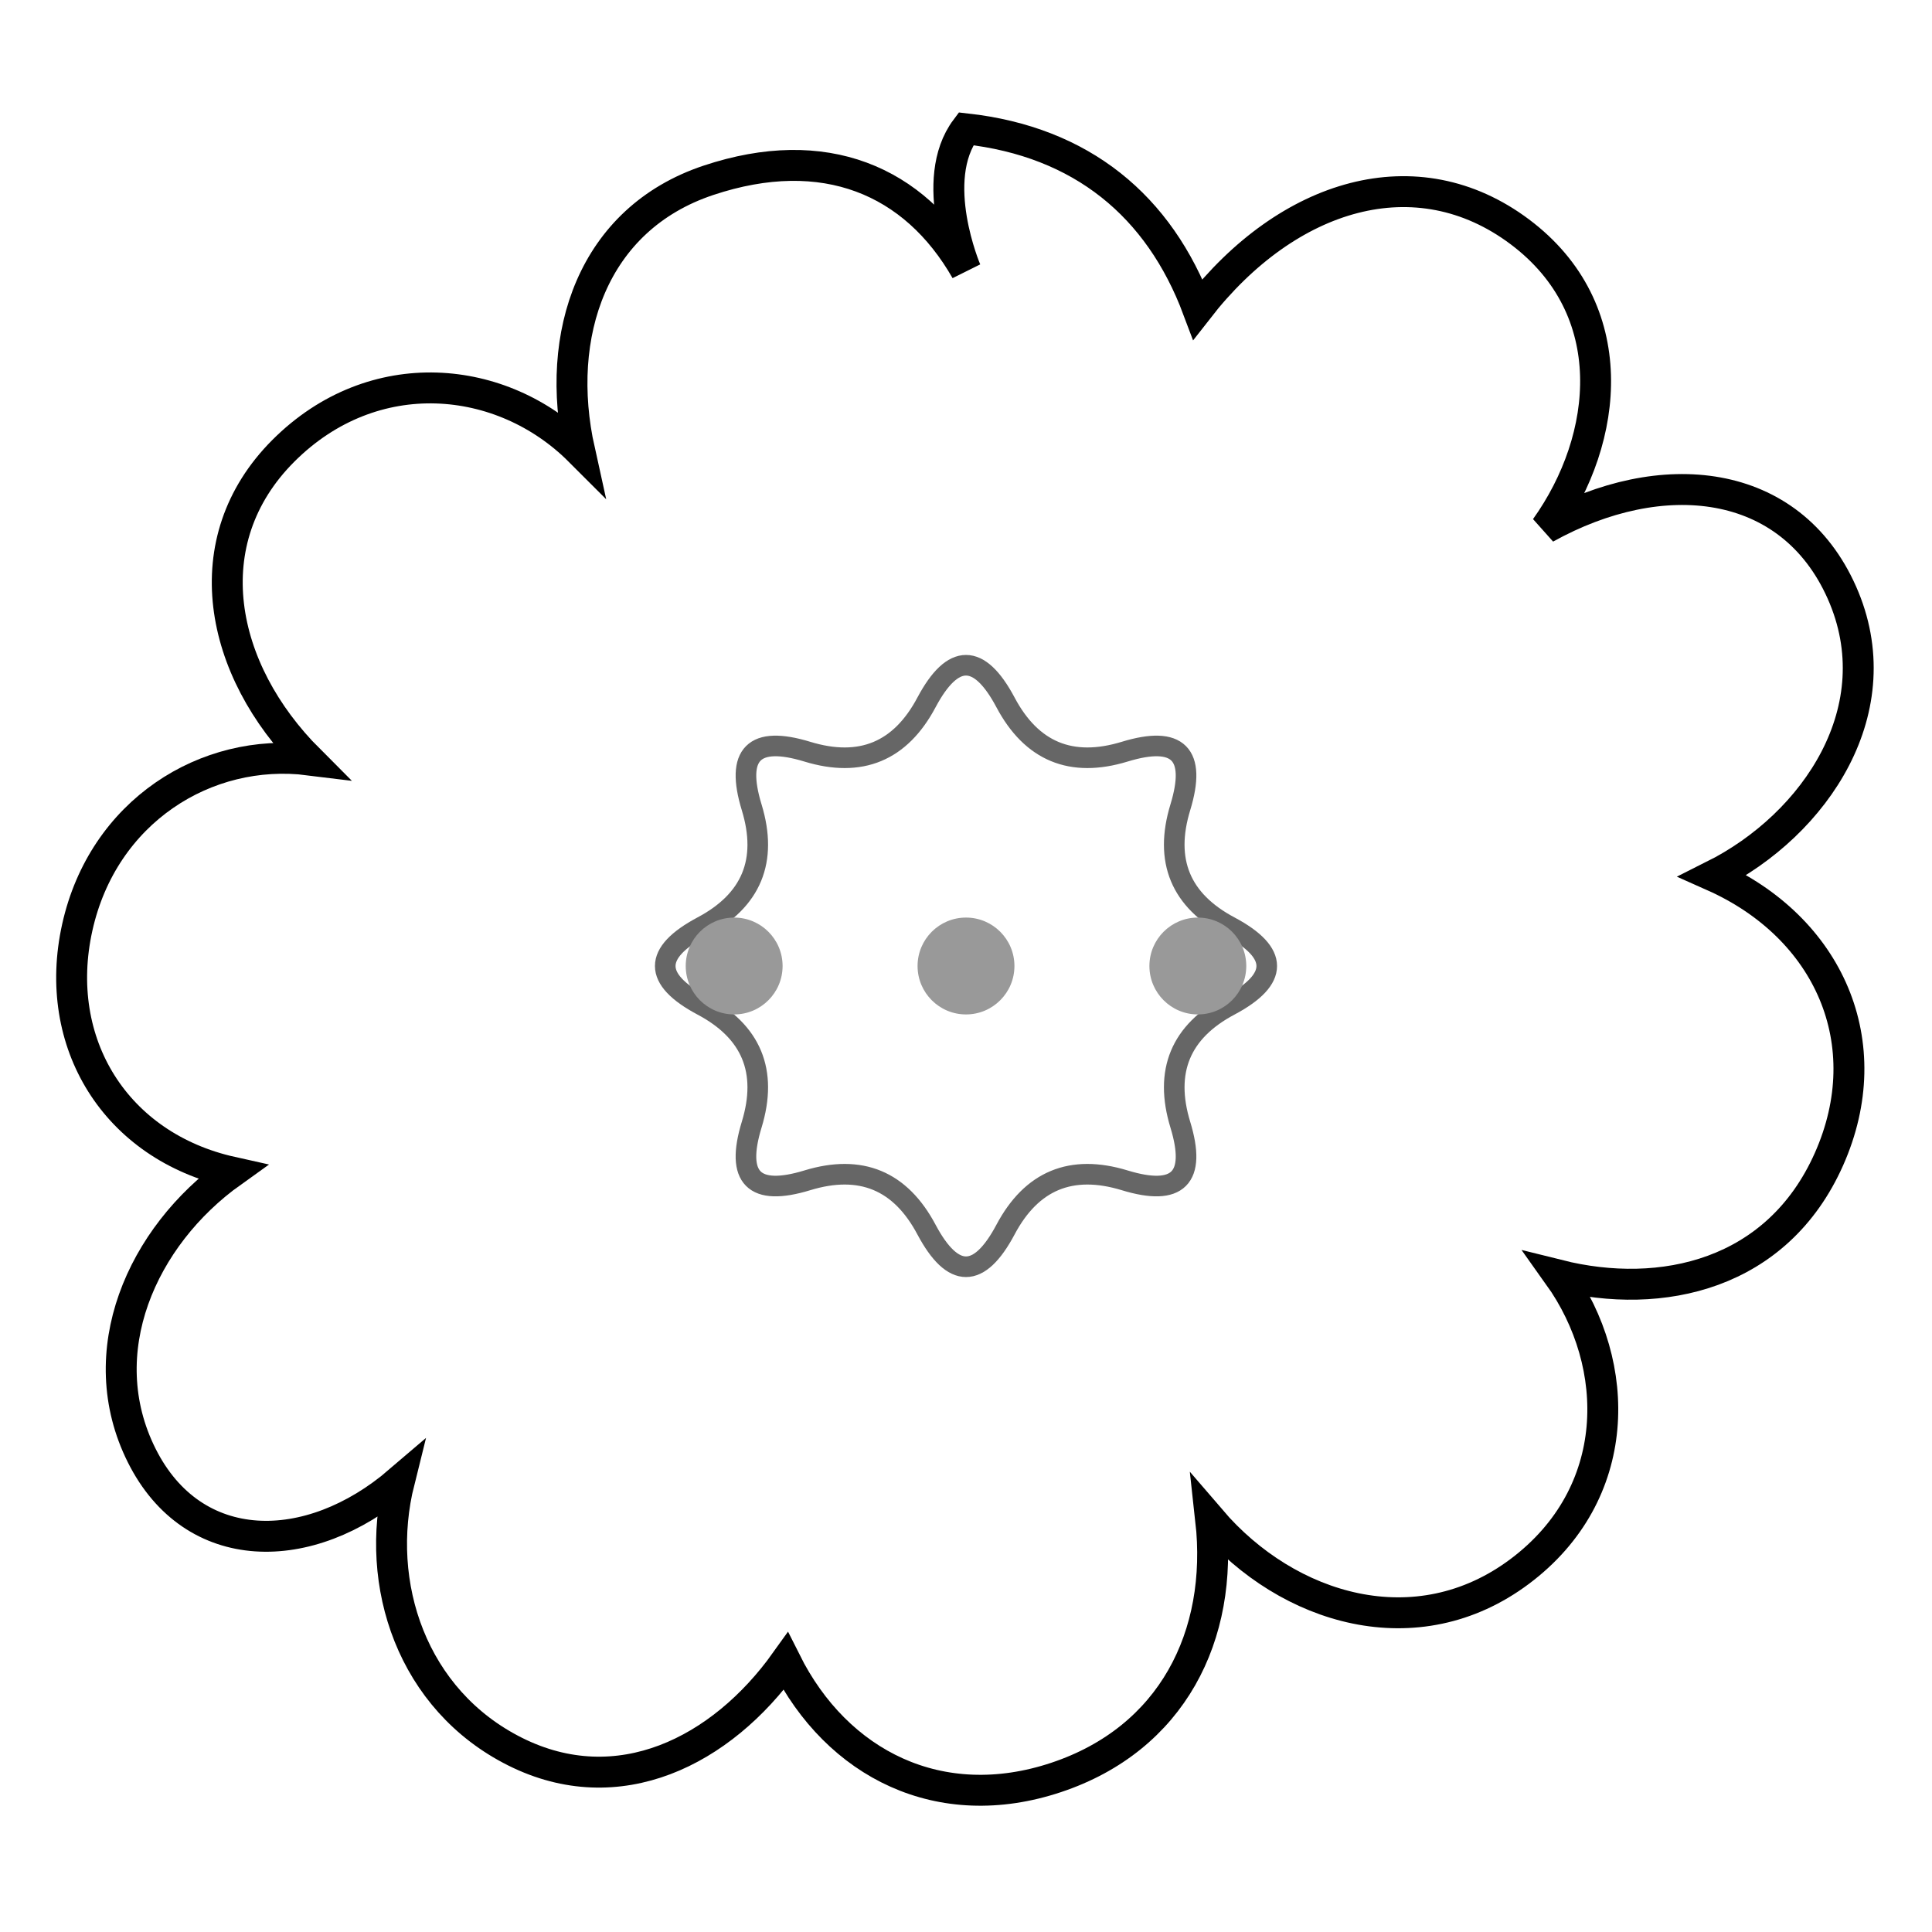
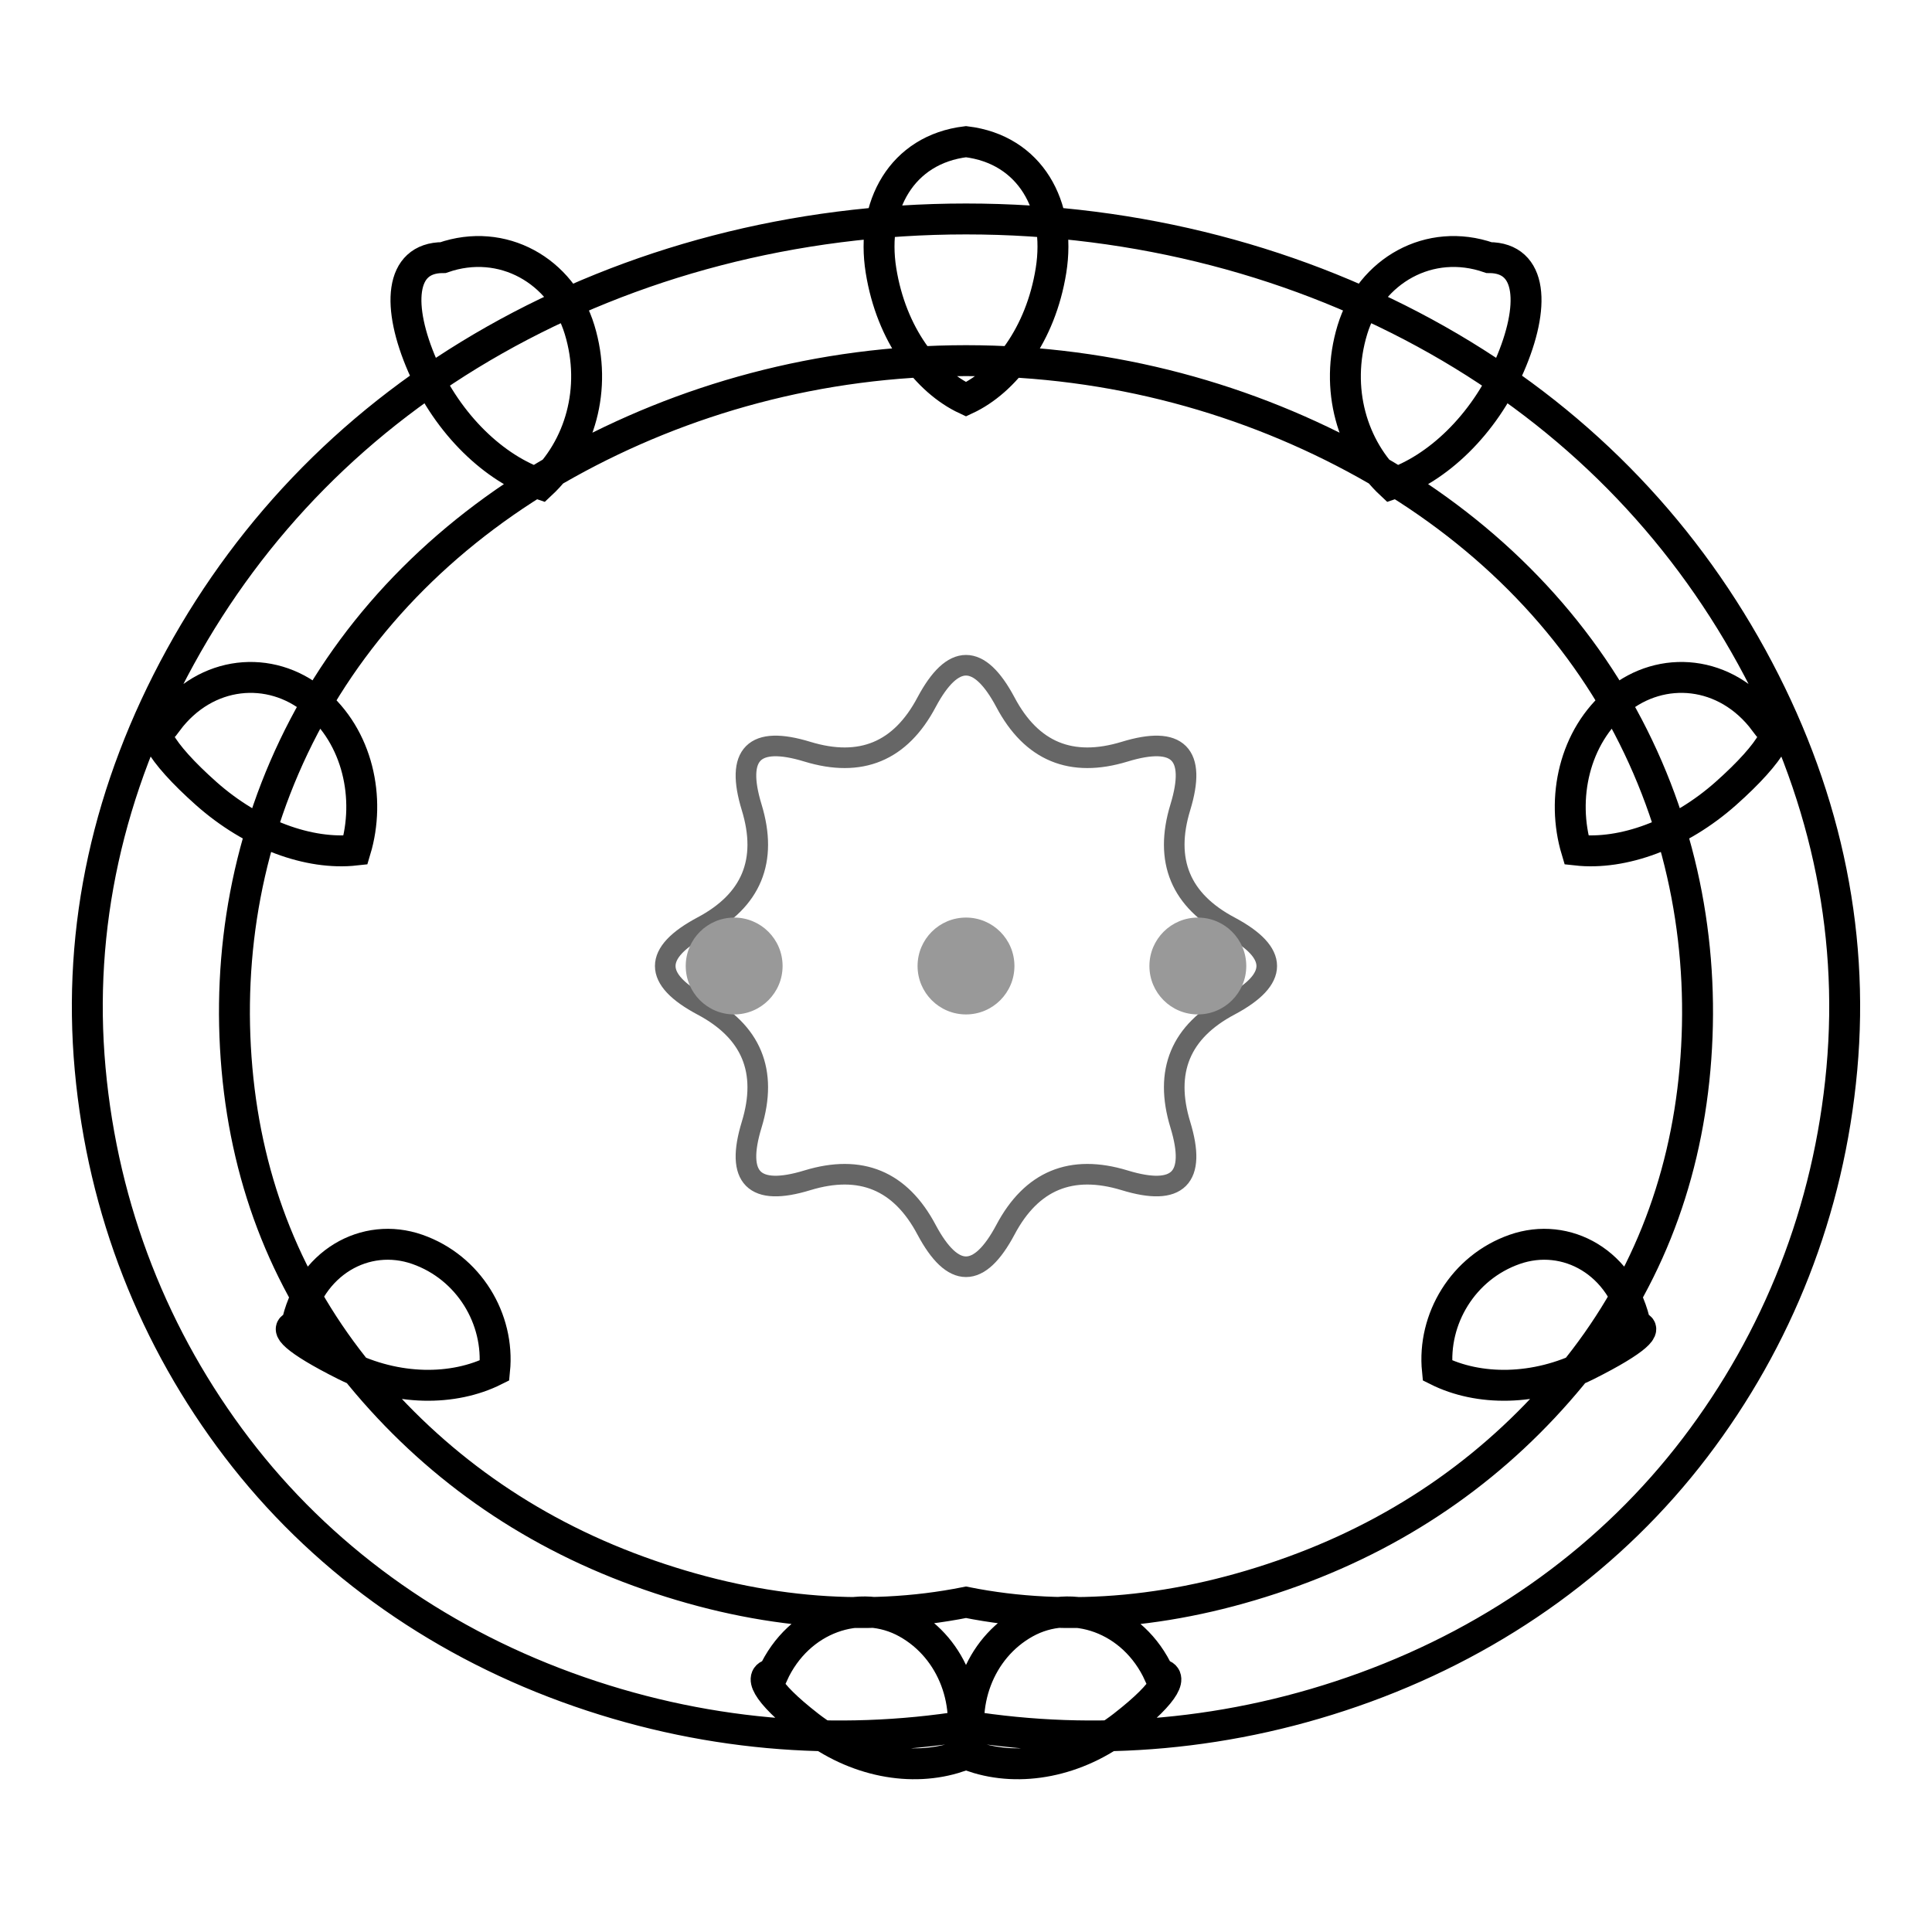
<svg xmlns="http://www.w3.org/2000/svg" width="75.0mm" height="75.0mm" viewBox="0 0 75.0 75.0">
  <rect width="75.0mm" height="75.0mm" fill="white" />
  <g id="outer">
-     <path id="outer_contour" d="M 37.5,5.0 C 42.0,5.5 45.0,8.0 46.5,12.0 C 50.0,7.5 55.0,6.0 59.0,9.0 C 63.0,12.0 62.5,17.0 60.0,20.5 C 64.5,18.0 69.5,18.5 71.5,23.0 C 73.5,27.5 70.5,32.0 66.5,34.0 C 71.0,36.0 73.0,40.5 71.0,45.0 C 69.0,49.5 64.5,50.5 60.5,49.5 C 63.0,53.0 63.0,58.0 59.0,61.0 C 55.0,64.0 50.0,62.5 47.0,59.0 C 47.5,63.5 45.5,67.5 41.0,69.0 C 36.5,70.5 32.5,68.5 30.5,64.5 C 28.0,68.0 24.0,70.0 20.0,68.0 C 16.0,66.0 14.5,61.5 15.5,57.5 C 12.0,60.5 7.5,60.5 5.5,56.5 C 3.5,52.5 5.5,48.0 9.0,45.5 C 4.5,44.5 2.0,40.5 3.0,36.0 C 4.0,31.5 8.0,29.0 12.0,29.5 C 8.5,26.0 7.5,21.0 11.0,17.5 C 14.5,14.0 19.5,14.5 22.5,17.5 C 21.5,13.0 23.0,8.5 27.5,7.0 C 32.0,5.5 35.5,7.0 37.5,10.5 C 37.5,10.5 36.0,7.0 37.5,5.0 Z" fill="none" stroke="#000000" stroke-width="1.2" />
+     <path id="outer_contour" d="M 37.5,8.5 C 44.2,8.5 50.5,10.2 55.8,13.2 C 61.1,16.2 65.2,20.4 68.0,25.5 C 70.8,30.6 72.0,36.0 71.5,41.5 C 71.0,47.0 69.0,52.0 65.8,56.2 C 62.6,60.4 58.2,63.6 53.0,65.5 C 47.8,67.4 42.5,67.8 37.5,67.0 C 32.5,67.8 27.2,67.4 22.0,65.5 C 16.8,63.6 12.4,60.4 9.2,56.2 C 6.0,52.0 4.0,47.0 3.5,41.5 C 3.0,36.0 4.2,30.6 7.0,25.5 C 9.8,20.4 13.9,16.2 19.2,13.2 C 24.5,10.2 30.8,8.5 37.5,8.5 Z M 37.5,14.0 C 31.8,14.0 26.5,15.5 22.0,18.0 C 17.5,20.5 14.0,24.0 11.8,28.2 C 9.6,32.4 8.8,37.0 9.2,41.5 C 9.6,46.0 11.2,50.0 14.0,53.4 C 16.8,56.8 20.4,59.4 24.8,61.0 C 29.2,62.6 33.5,63.0 37.5,62.2 C 41.5,63.0 45.8,62.6 50.2,61.0 C 54.6,59.4 58.2,56.8 61.0,53.4 C 63.8,50.0 65.4,46.0 65.8,41.5 C 66.2,37.0 65.4,32.4 63.2,28.2 C 61.0,24.0 57.5,20.5 53.0,18.0 C 48.5,15.5 43.2,14.0 37.5,14.0 Z M 37.5,5.5 C 35.0,5.8 33.8,8.0 34.2,10.5 C 34.6,13.0 36.0,14.8 37.5,15.5 C 39.0,14.8 40.4,13.0 40.8,10.5 C 41.2,8.0 40.0,5.8 37.5,5.5 Z M 57.8,10.0 C 55.5,9.2 53.2,10.5 52.5,12.8 C 51.8,15.1 52.5,17.4 54.0,18.8 C 55.8,18.2 57.6,16.5 58.6,14.2 C 59.6,11.9 59.5,10.0 57.8,10.0 Z M 68.5,28.0 C 67.0,26.0 64.5,25.8 62.8,27.2 C 61.1,28.6 60.6,31.0 61.2,33.0 C 63.0,33.2 65.2,32.4 67.0,30.8 C 68.8,29.2 69.5,28.0 68.5,28.0 Z M 63.5,51.5 C 63.0,49.0 60.8,47.8 58.8,48.5 C 56.8,49.2 55.6,51.2 55.8,53.2 C 57.4,54.0 59.6,54.0 61.6,53.0 C 63.6,52.0 64.0,51.5 63.5,51.5 Z M 45.0,65.0 C 44.0,62.8 41.6,62.0 39.8,63.0 C 38.0,64.0 37.2,66.2 37.8,68.2 C 39.6,68.8 41.8,68.4 43.6,67.0 C 45.4,65.6 45.5,65.0 45.0,65.0 Z M 30.0,65.0 C 31.0,62.8 33.4,62.0 35.2,63.0 C 37.0,64.0 37.8,66.2 37.2,68.2 C 35.4,68.8 33.2,68.4 31.4,67.0 C 29.6,65.6 29.5,65.0 30.0,65.0 Z M 11.5,51.5 C 12.0,49.0 14.2,47.8 16.2,48.5 C 18.2,49.2 19.4,51.2 19.2,53.2 C 17.6,54.0 15.4,54.0 13.4,53.0 C 11.4,52.0 11.0,51.5 11.5,51.5 Z M 6.5,28.0 C 8.0,26.0 10.5,25.8 12.2,27.2 C 13.9,28.6 14.4,31.0 13.8,33.0 C 12.0,33.2 9.8,32.4 8.0,30.8 C 6.2,29.2 5.5,28.0 6.5,28.0 Z M 17.2,10.0 C 19.5,9.2 21.8,10.5 22.5,12.8 C 23.2,15.1 22.5,17.4 21.0,18.8 C 19.2,18.2 17.4,16.5 16.4,14.2 C 15.4,11.9 15.5,10.0 17.2,10.0 Z" fill="none" stroke="#000000" stroke-width="1.2" />
  </g>
  <g id="stamp">
    <path id="stamp_outline" d="M 35.97,27.26 Q 37.50,24.39 39.03,27.26 Q 40.55,30.13 43.66,29.18 Q 46.77,28.23 45.82,31.34 Q 44.87,34.45 47.74,35.97 Q 50.61,37.50 47.74,39.03 Q 44.87,40.55 45.82,43.66 Q 46.77,46.77 43.66,45.82 Q 40.55,44.87 39.03,47.74 Q 37.50,50.61 35.97,47.74 Q 34.45,44.87 31.34,45.82 Q 28.23,46.77 29.18,43.66 Q 30.13,40.55 27.26,39.03 Q 24.39,37.50 27.26,35.97 Q 30.13,34.45 29.18,31.34 Q 28.23,28.23 31.34,29.18 Q 34.45,30.13 35.97,27.26 Z" fill="none" stroke="#666666" stroke-width="0.8" />
    <circle cx="28.50" cy="37.50" r="1.88" fill="#999999" />
    <circle cx="37.50" cy="37.50" r="1.88" fill="#999999" />
    <circle cx="46.50" cy="37.50" r="1.88" fill="#999999" />
  </g>
</svg>
